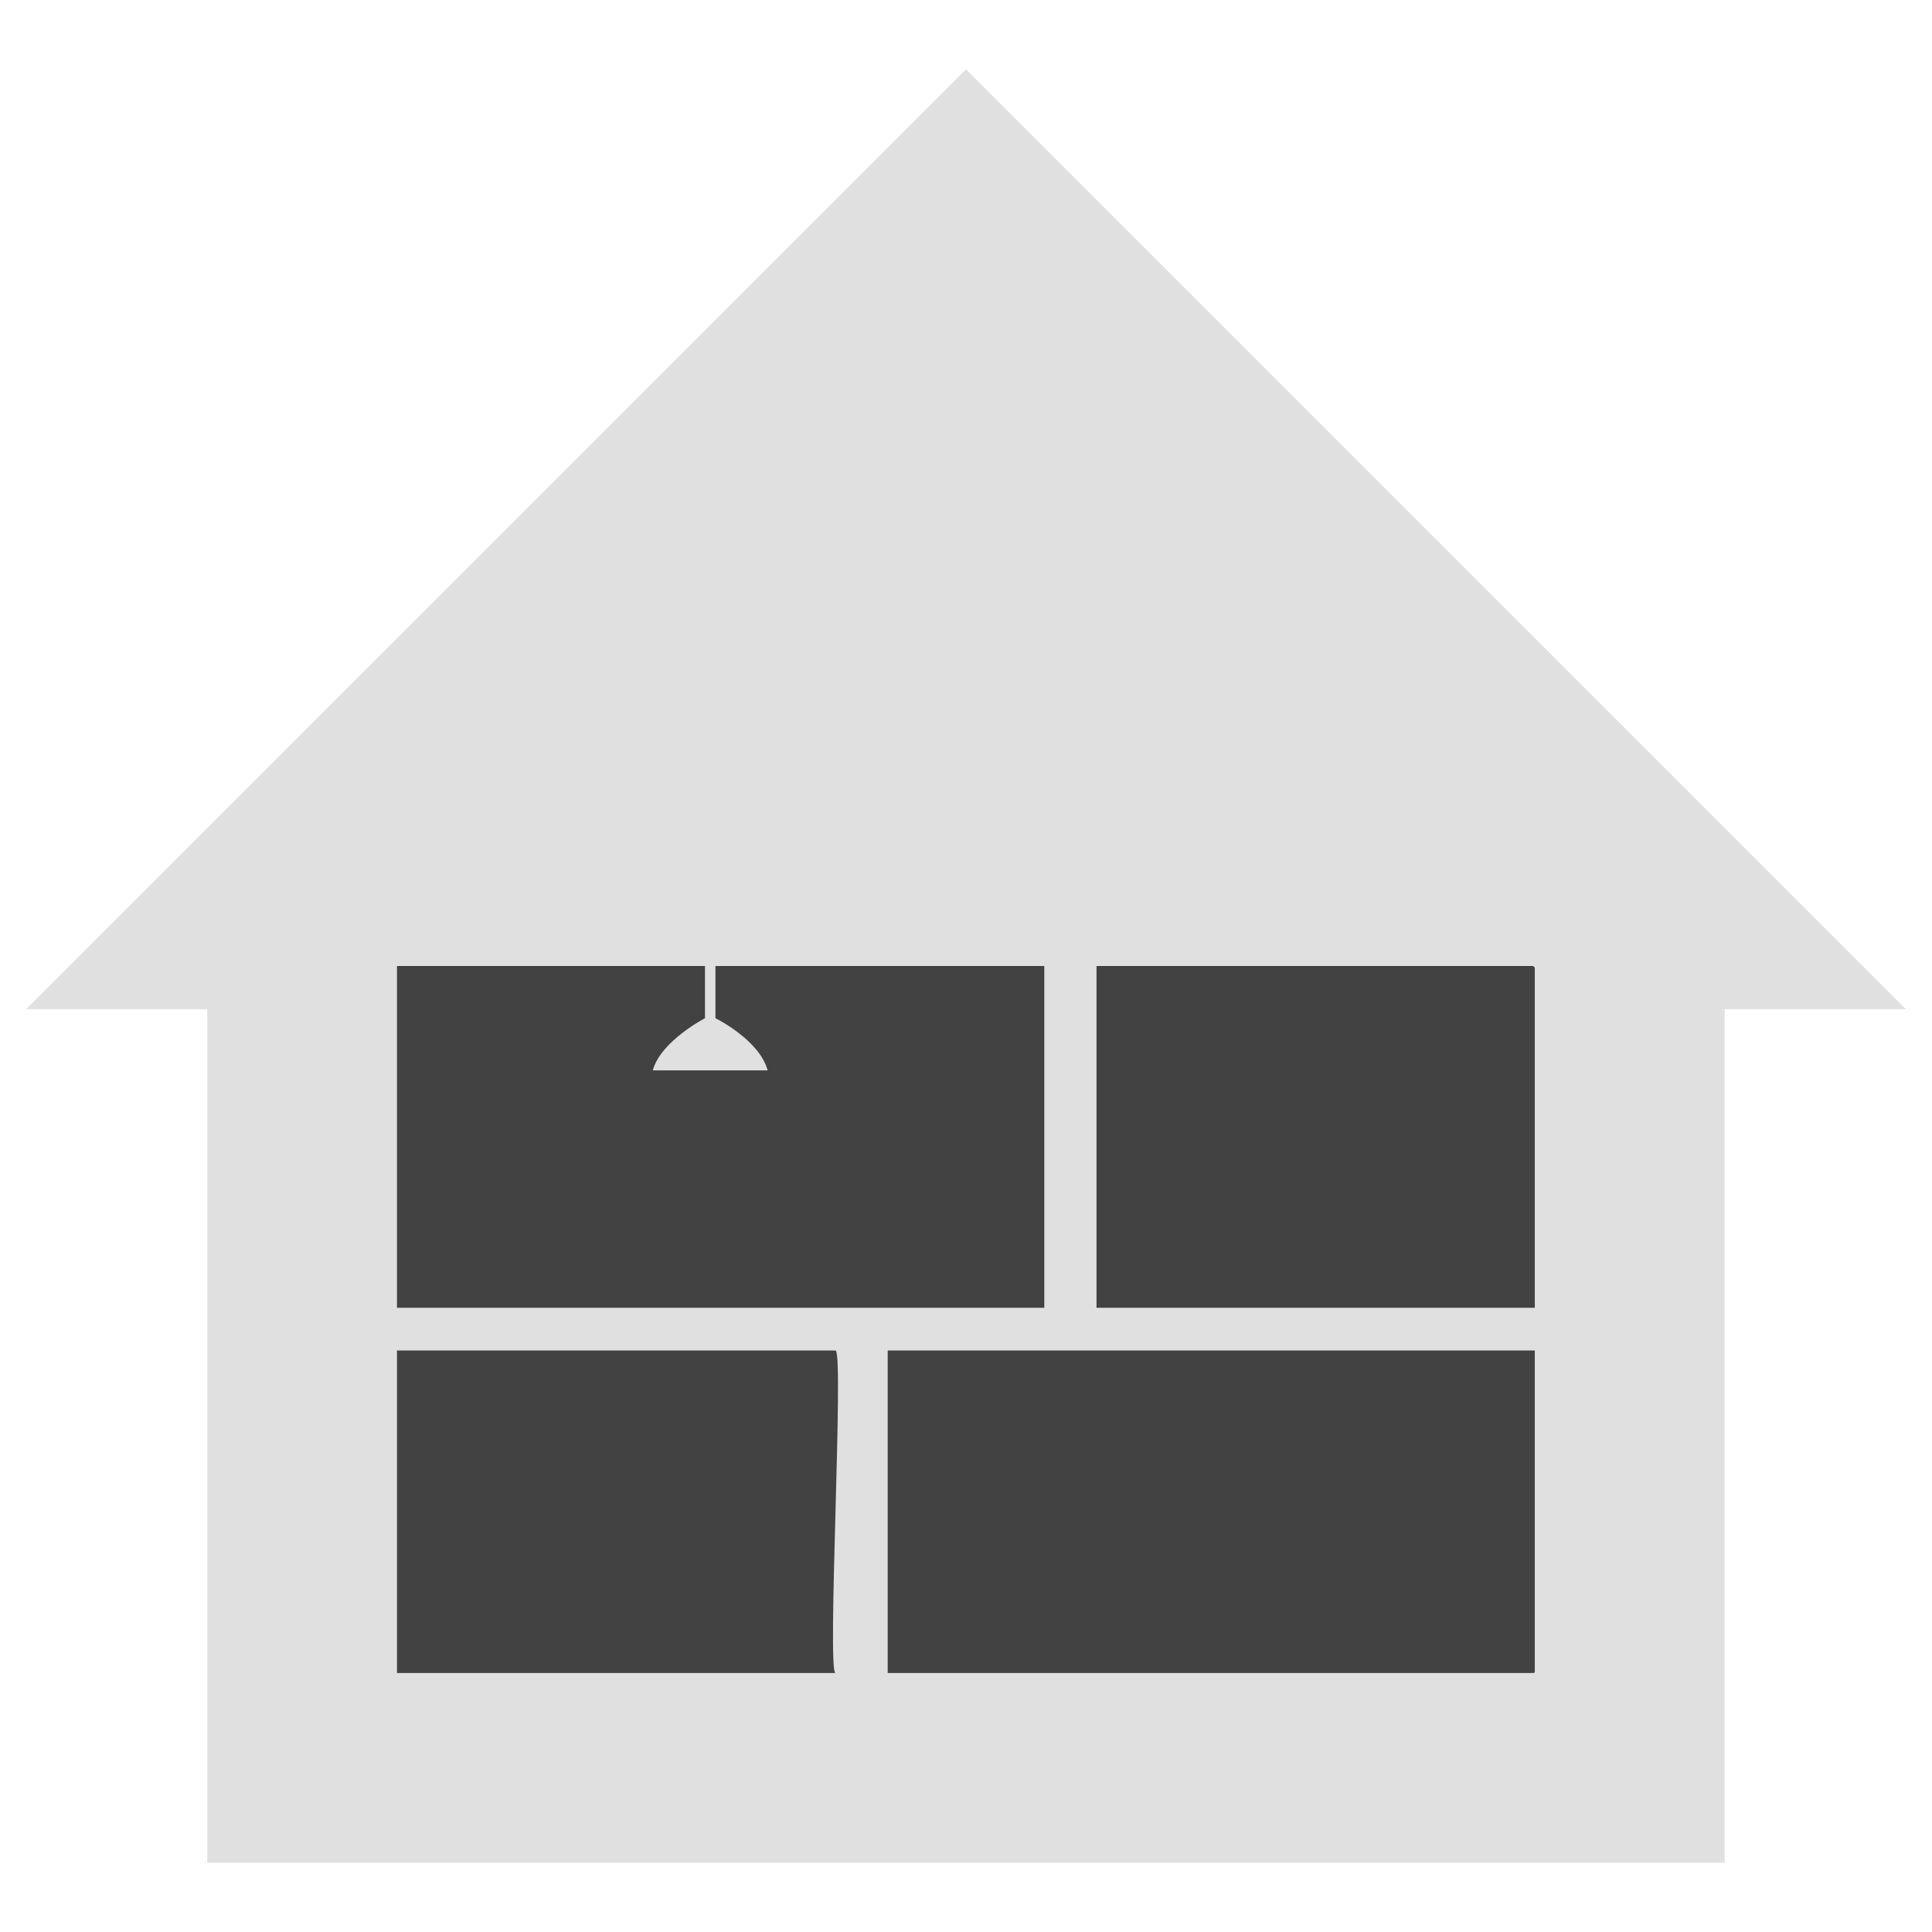
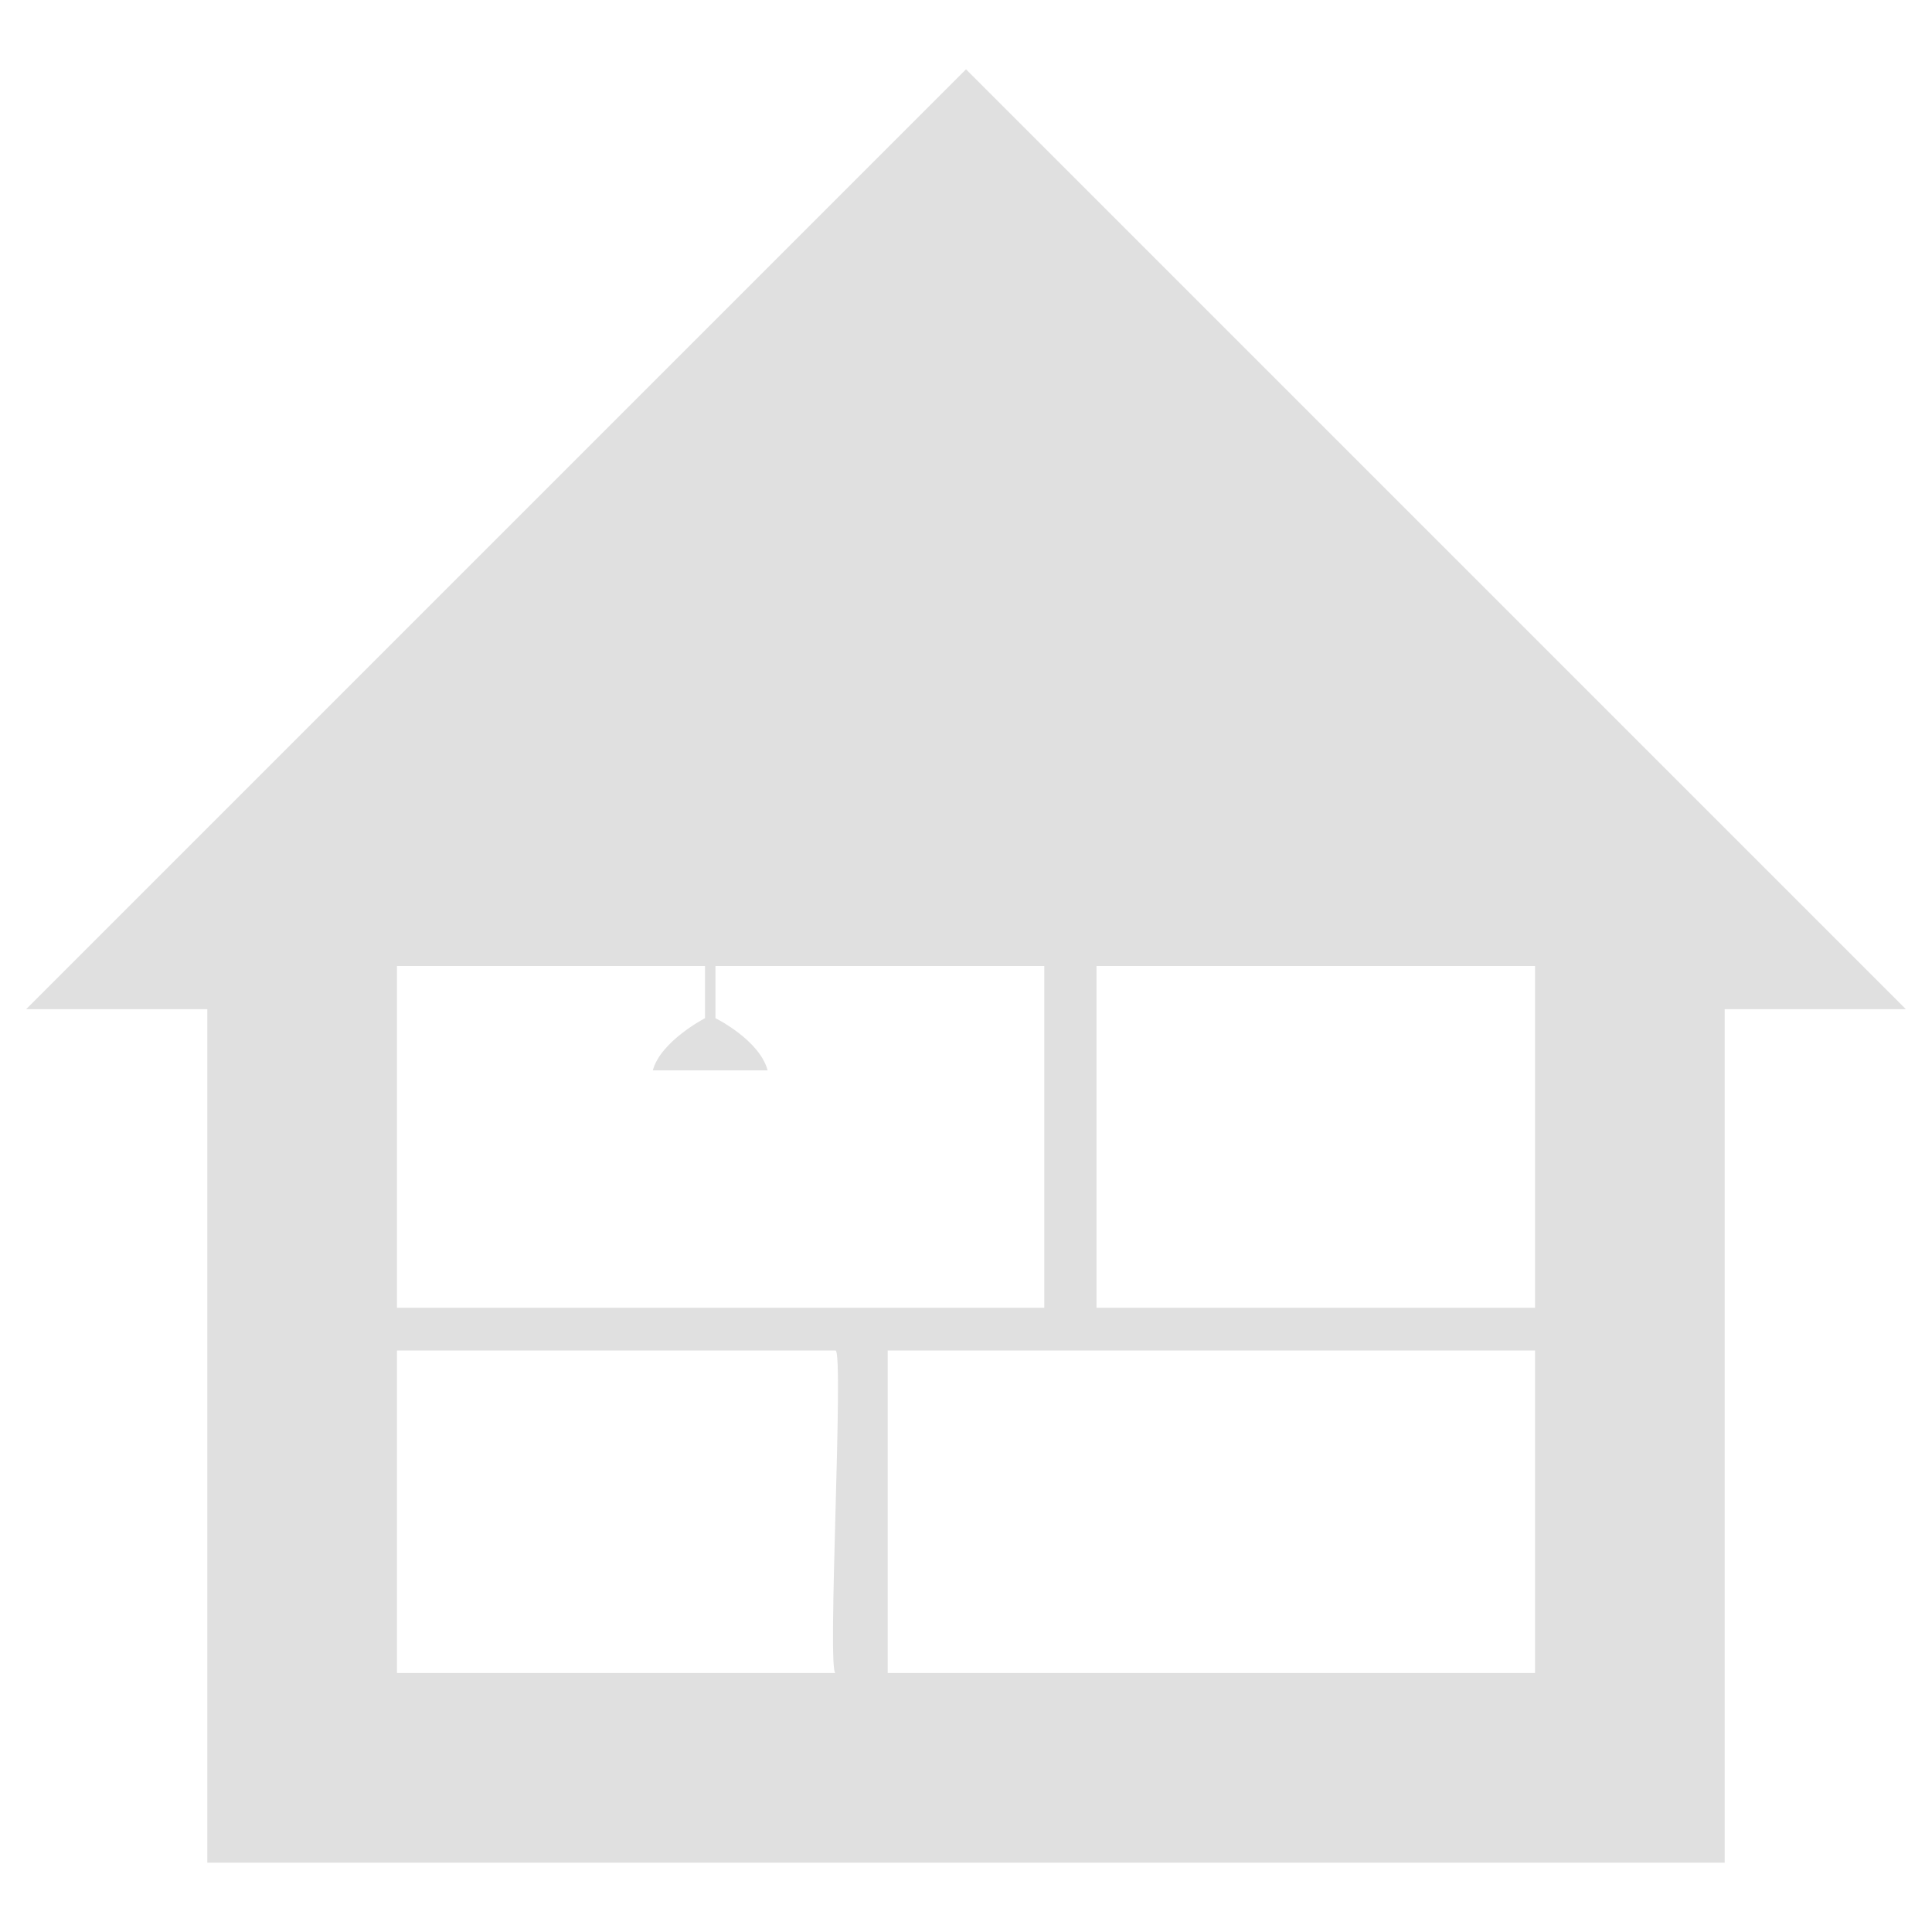
<svg xmlns="http://www.w3.org/2000/svg" width="500mm" height="500mm" viewBox="0 0 500 500" version="1.1" id="svg1137">
  <defs id="defs1131" />
  <g id="layer1" transform="translate(0,203)">
    <g id="g1692" transform="translate(225.8095,20.63096)">
-       <path style="opacity:1;fill:#424242;fill-opacity:1;stroke:none;stroke-width:0.181" d="m -123.072,26.369 h 293.914 c 0.331,0 0.598,0.31 0.598,0.694 V 208.823 c 0,0.385 -0.267,0.694 -0.598,0.694 H -123.072 c -0.331,0 -0.598,-0.31 -0.598,-0.694 V 27.063 c 0,-0.385 0.267,-0.694 0.598,-0.694 z" id="rect840" />
      <path id="path842" d="m 171.453,209.343 c -1.5e-4,-35.023 -8.9e-4,-182.974 -8.9e-4,-182.974 H 57.964 V 114.824 H 44.454 V 26.369 H -40.654 v 13.509 c 0,0 11.388,5.593 13.509,13.509 H -56.865 C -54.838,45.823 -43.356,39.878 -43.356,39.878 V 26.369 H -123.072 v 88.455 h 294.524 l 4.5e-4,11.057 H 3.927 v 83.463 H -9.583 c -2.252,0 2.252,-83.463 0,-83.463 H -123.072 l -4.4e-4,83.463 M 24.19,-205.692 267.419,37.536 H 220.541 V 258.43 H -172.16 V 37.536 h -46.878 z" style="fill:#e0e0e0;fill-opacity:1;stroke-width:24.544" />
    </g>
    <g id="layer2" />
  </g>
</svg>
